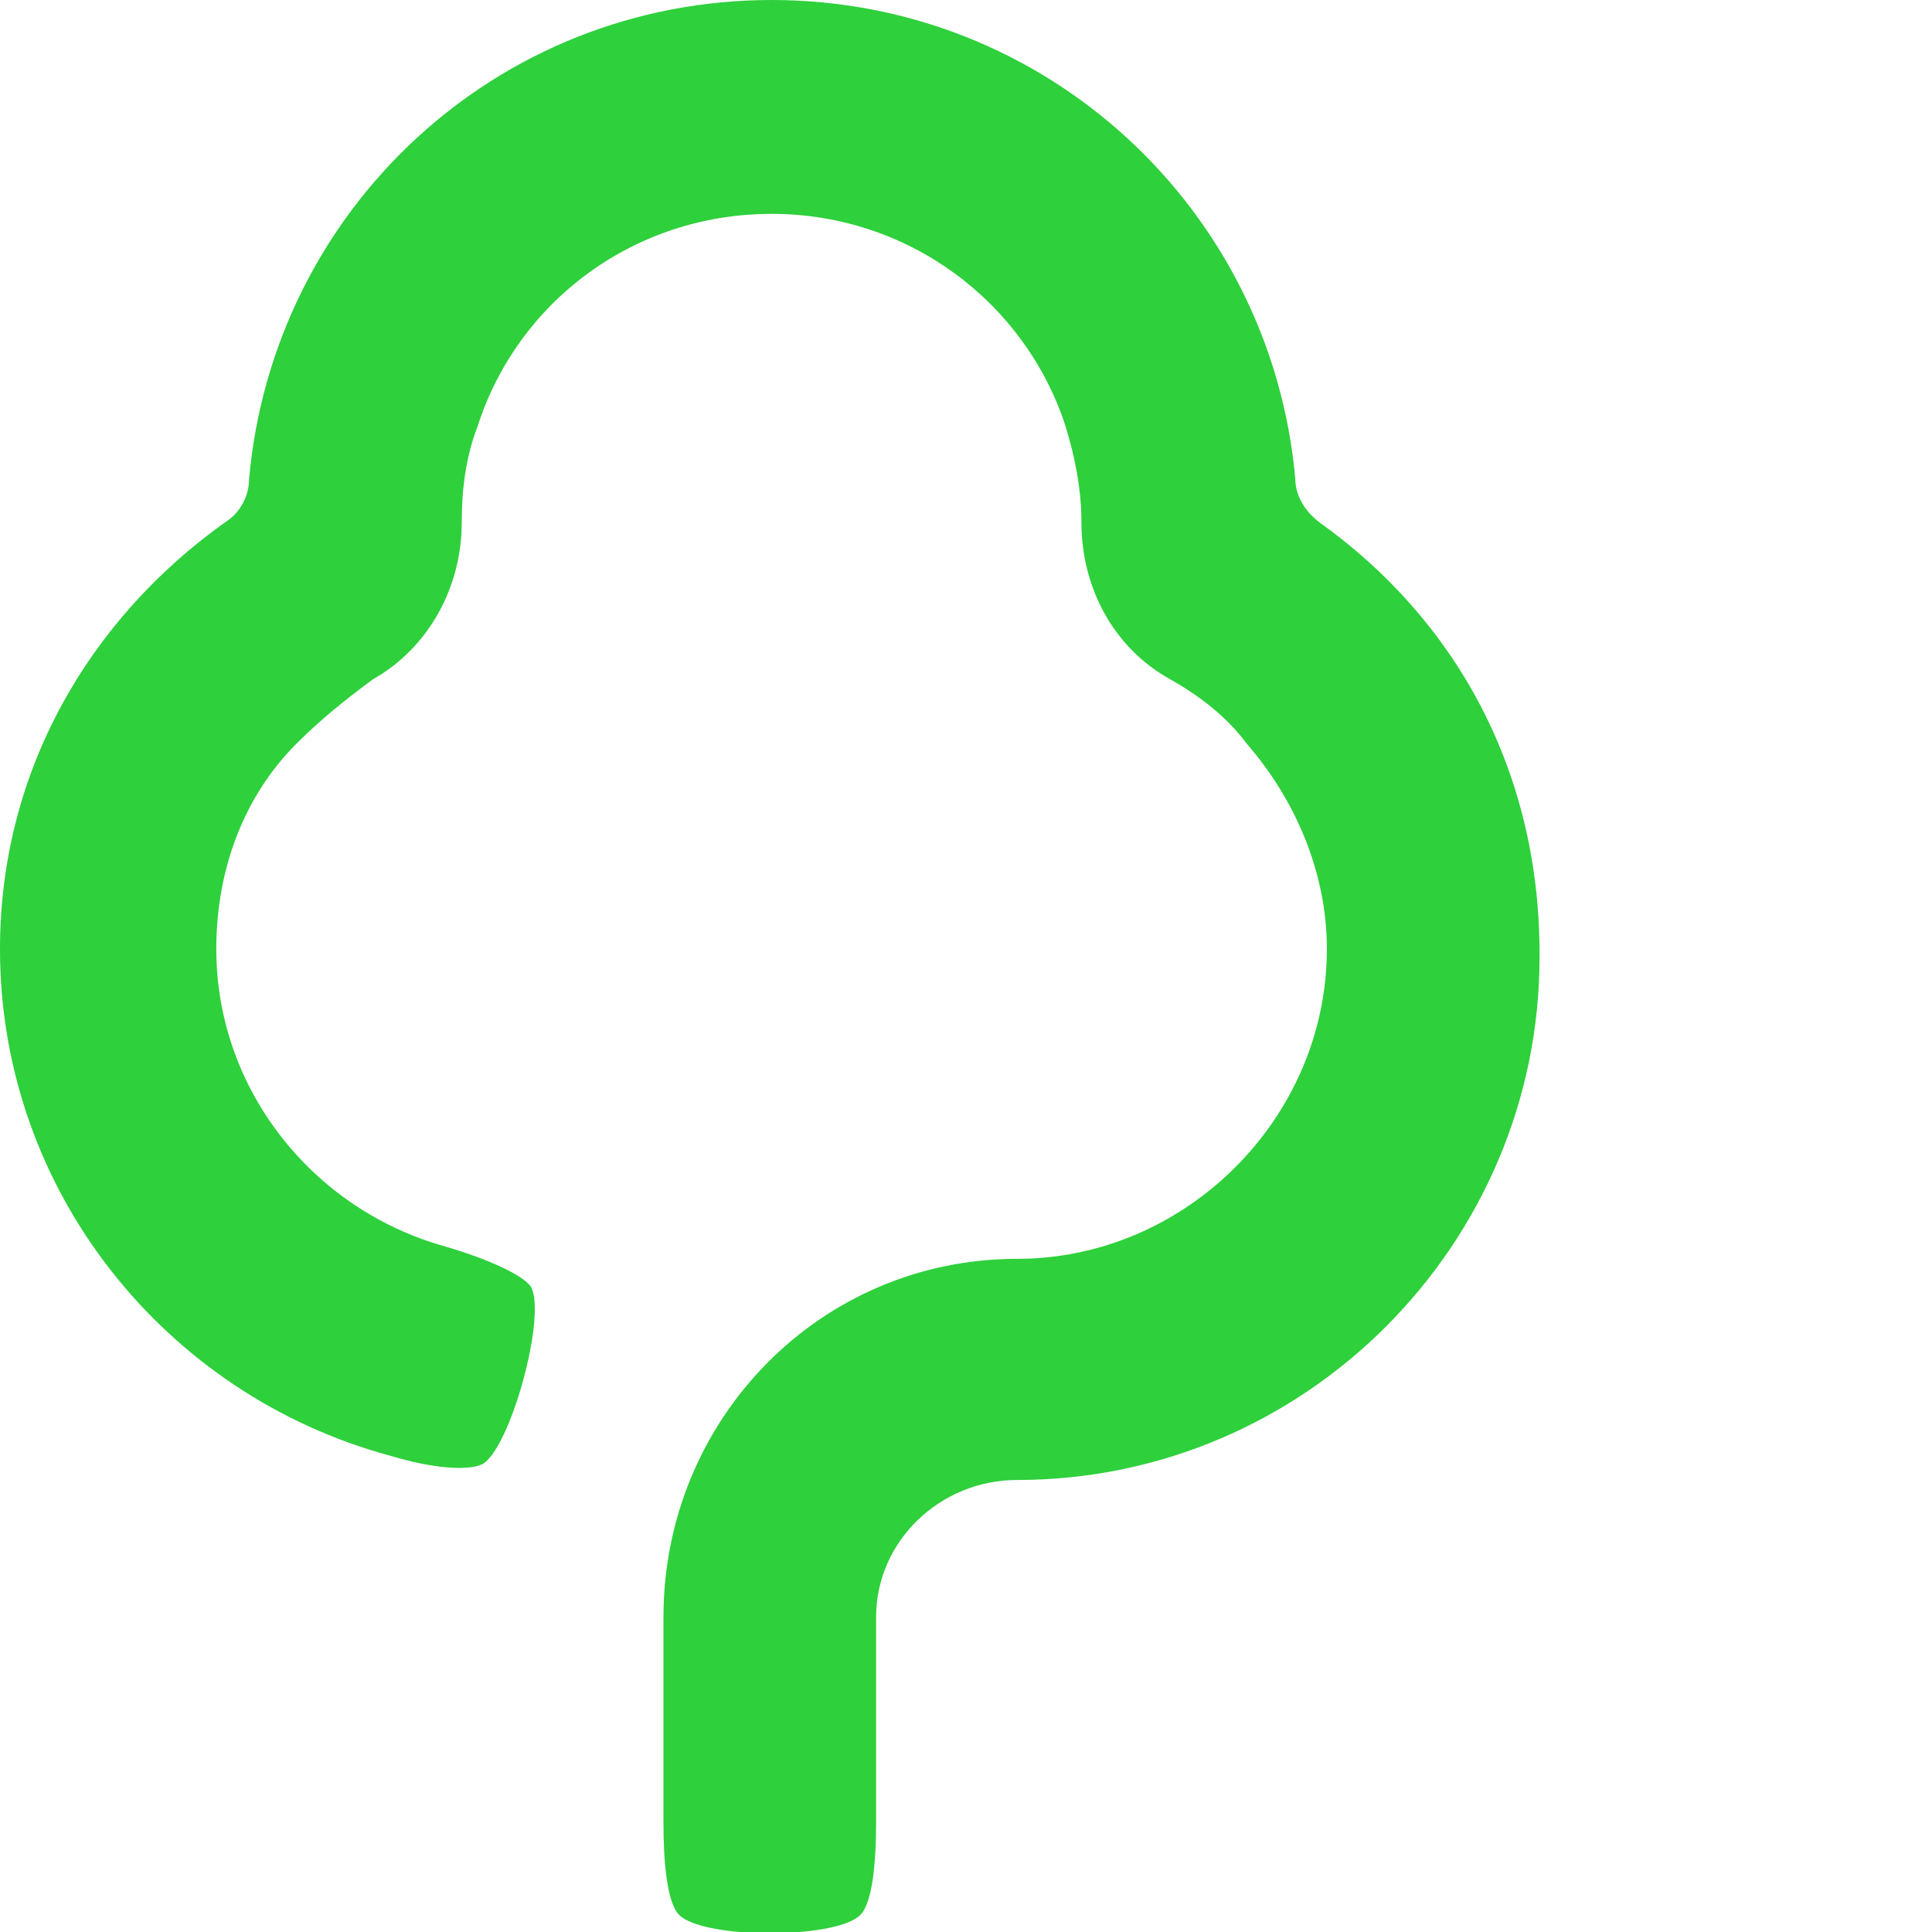
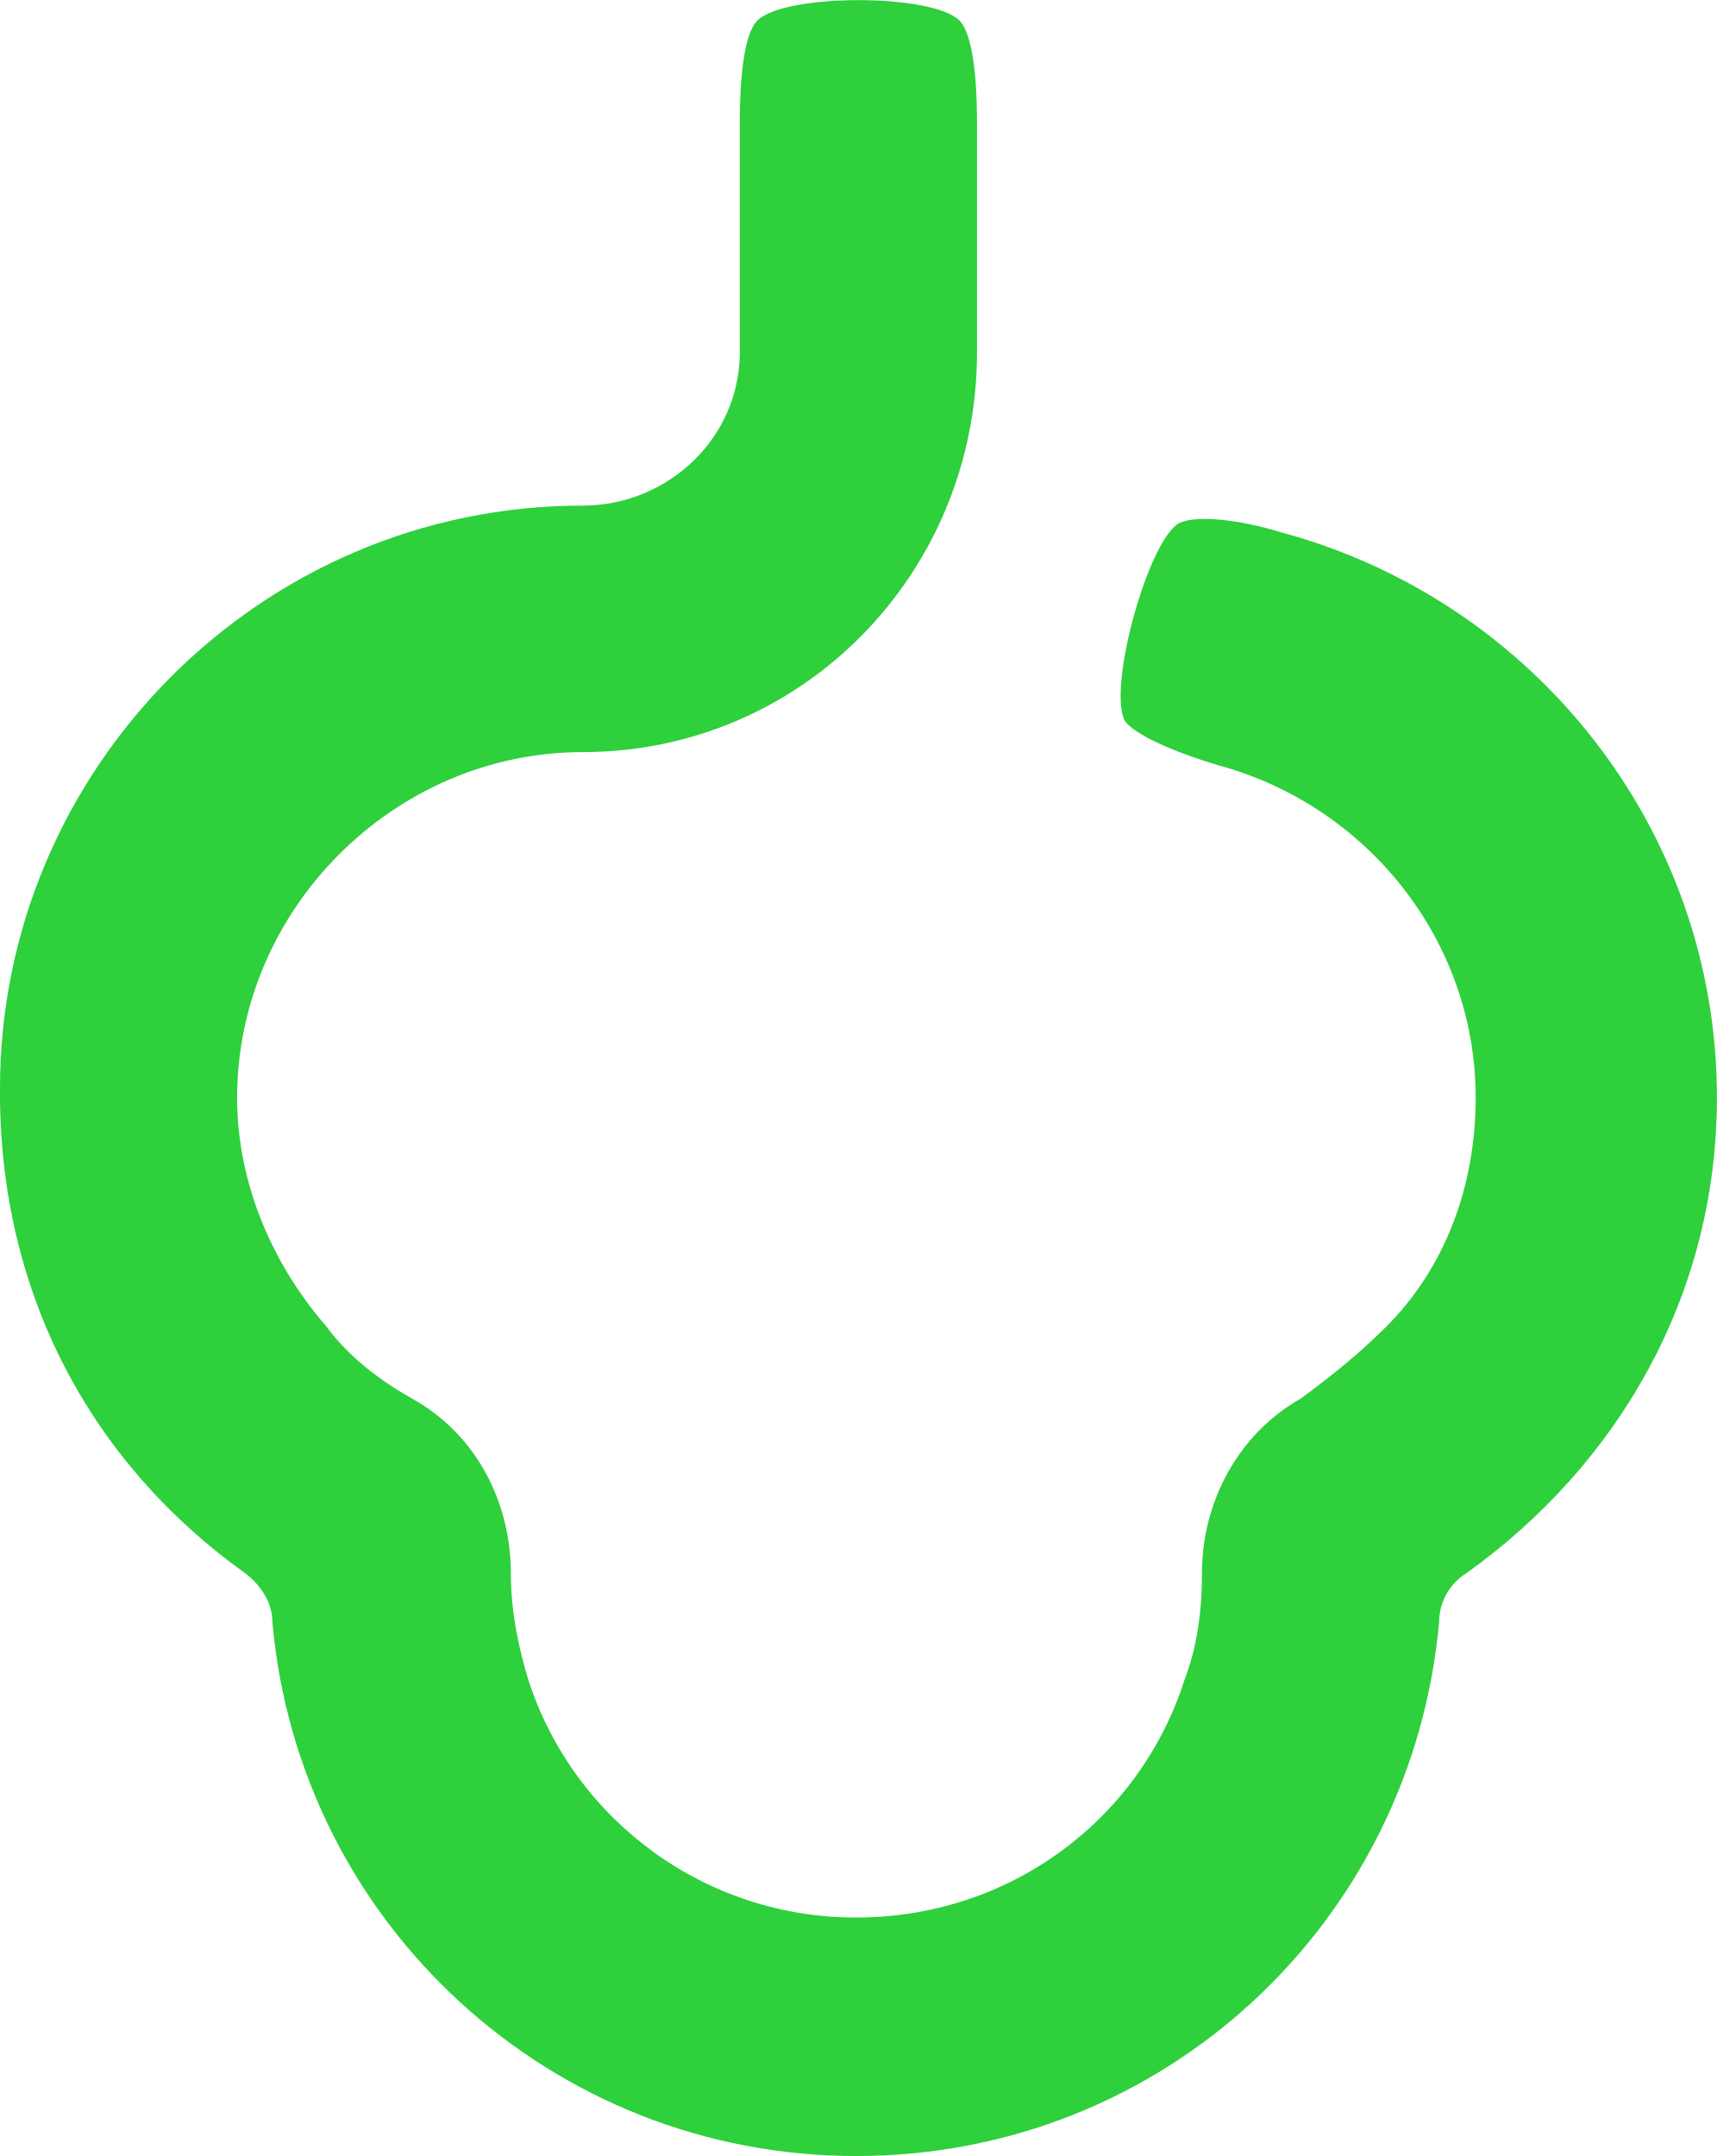
- <svg xmlns="http://www.w3.org/2000/svg" viewBox="0 0 159 159" id="svg-logo" width="100%" height="100%">
-   <path fill="#2ED03C" d="M108.6 43c-1.3-1-2-2.3-2-3.6C104.6 17.2 86.1 0 63.5 0s-41 17.2-43 39.4c0 1.7-1 3-2 3.6C7.3 51 0 63.5 0 78.1c0 19.9 13.6 36.7 32.1 41.7 3.3 1 6.3 1.3 7.6.7 2.3-1.3 5.3-12.2 4-14.6-.7-1-3.6-2.3-7-3.3-10.9-3-18.9-12.9-18.9-24.5 0-6.6 2.3-12.6 6.6-16.9 2-2 4-3.6 6.3-5.3C35.3 53.3 38 48.3 38 43c0-2.6.3-5.3 1.3-7.9 3.3-10.3 12.9-17.5 24.2-17.5s20.9 7.3 24.2 17.5c.7 2.3 1.3 5 1.3 7.9 0 5.3 2.6 10.3 7.3 12.9 2.3 1.3 4.6 3 6.3 5.3 4 4.6 6.6 10.6 6.6 16.9 0 13.9-11.6 25.5-25.5 25.5-16.2 0-29.1 13.2-29.1 29.5V150c0 3.3.3 6.6 1.3 7.6 2 2 12.9 2 14.9 0 1-1 1.3-4.3 1.3-7.6v-16.9c0-6.3 5.3-11.3 11.6-11.3 23.8 0 43-19.5 43-43 .1-15.3-6.9-27.8-18.1-35.8" />
+ <svg xmlns="http://www.w3.org/2000/svg" viewBox="0 0 611.99 768.48">
+   <defs>
+     <style>.a{fill:#2ed03c;}</style>
+   </defs>
+   <path class="a" d="M87.43,560.78c6.28,4.84,9.66,11.11,9.66,17.39A208.72,208.72,0,0,0,305.27,768.48c109.17,0,198-83.08,207.7-190.31a20.54,20.54,0,0,1,9.66-17.39c54.1-38.64,89.36-99,89.36-169.53,0-96.13-65.69-177.27-155-201.42-15.94-4.83-30.43-6.28-36.71-3.38-11.11,6.27-25.6,58.92-19.32,70.52,3.38,4.83,17.39,11.11,33.81,15.94C487.37,287.4,526,335.22,526,391.25c0,31.87-11.11,60.86-31.88,81.63-9.66,9.66-19.32,17.38-30.43,25.6-22.22,12.55-35.26,36.7-35.26,62.3,0,12.56-1.45,25.6-6.28,38.16-15.94,49.75-62.31,84.53-116.89,84.53a122.58,122.58,0,0,1-116.89-84.53c-3.38-11.11-6.28-24.15-6.28-38.16,0-25.6-12.56-49.75-35.26-62.3-11.11-6.28-22.22-14.5-30.43-25.6-19.32-22.22-31.88-51.2-31.88-81.63,0-67.14,56-123.17,123.17-123.17,78.25,0,140.56-63.76,140.56-142.5V44c0-15.93-1.45-31.87-6.28-36.7-9.66-9.67-62.31-9.67-72,0-4.83,4.83-6.28,20.77-6.28,36.7v81.63c0,30.44-25.6,54.59-56,54.59C92.74,180.17,0,274.35,0,387.86c-.49,73.91,33.32,134.28,87.42,172.92" />
</svg>
